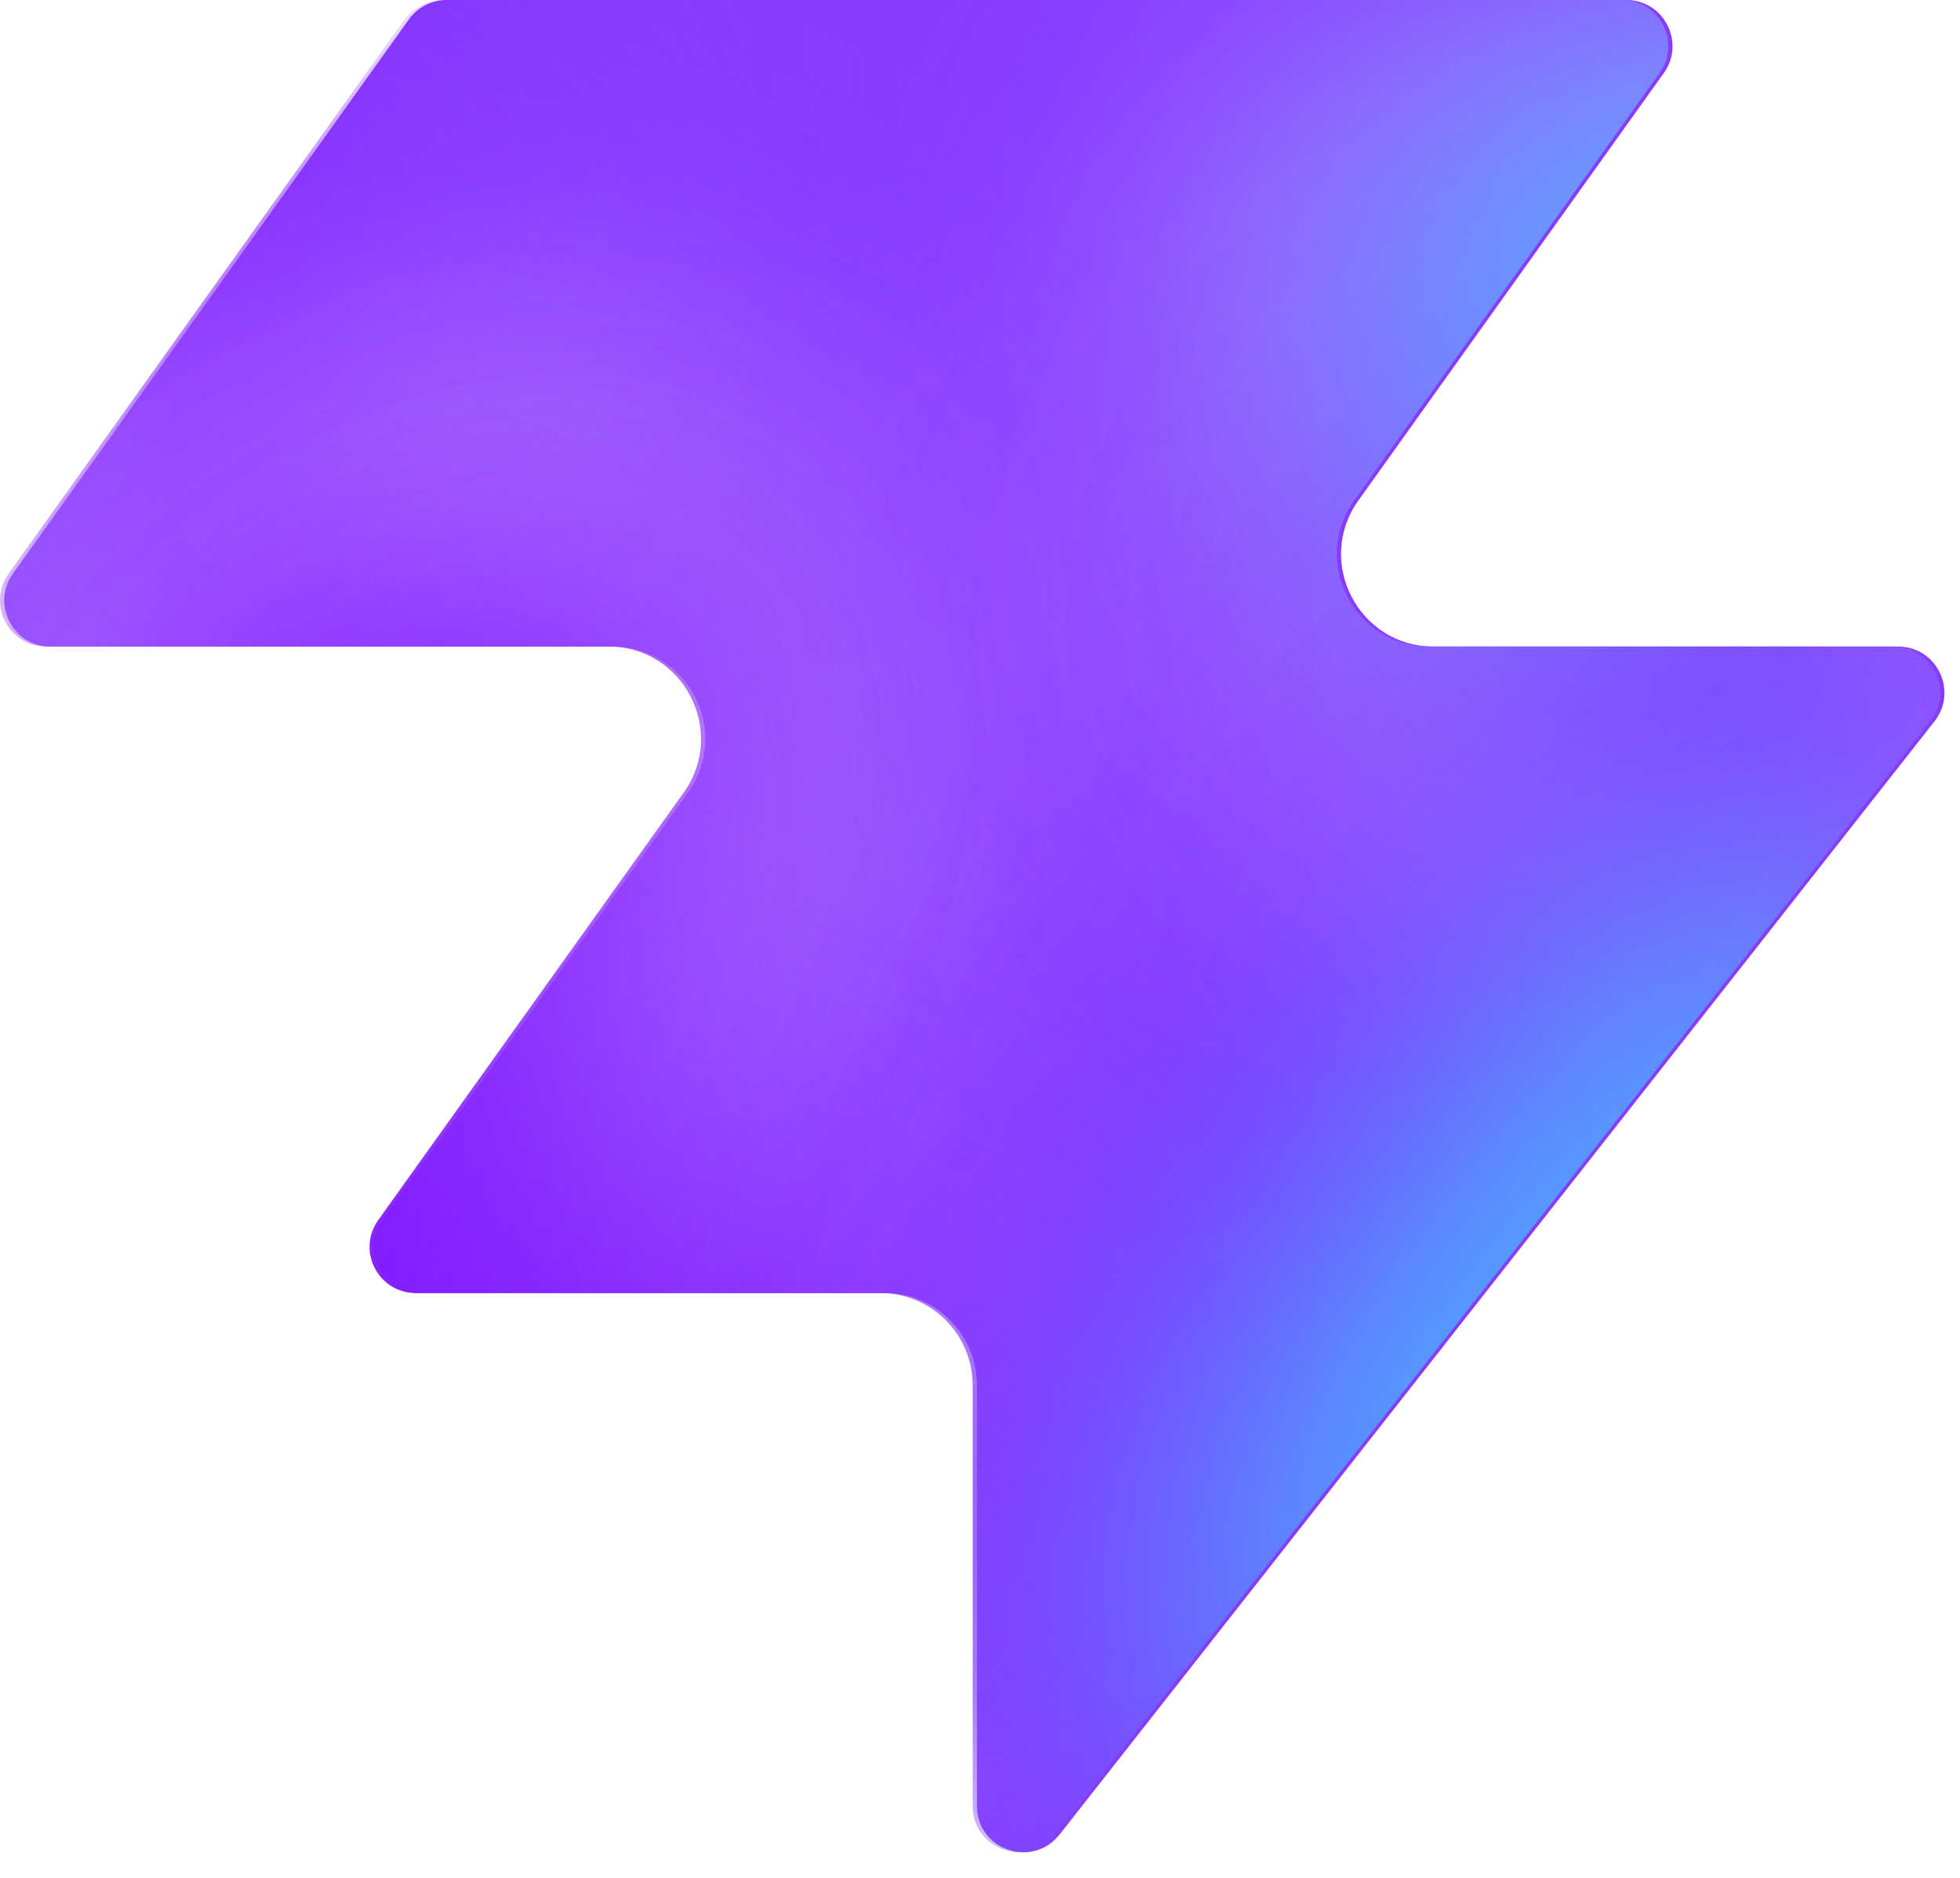
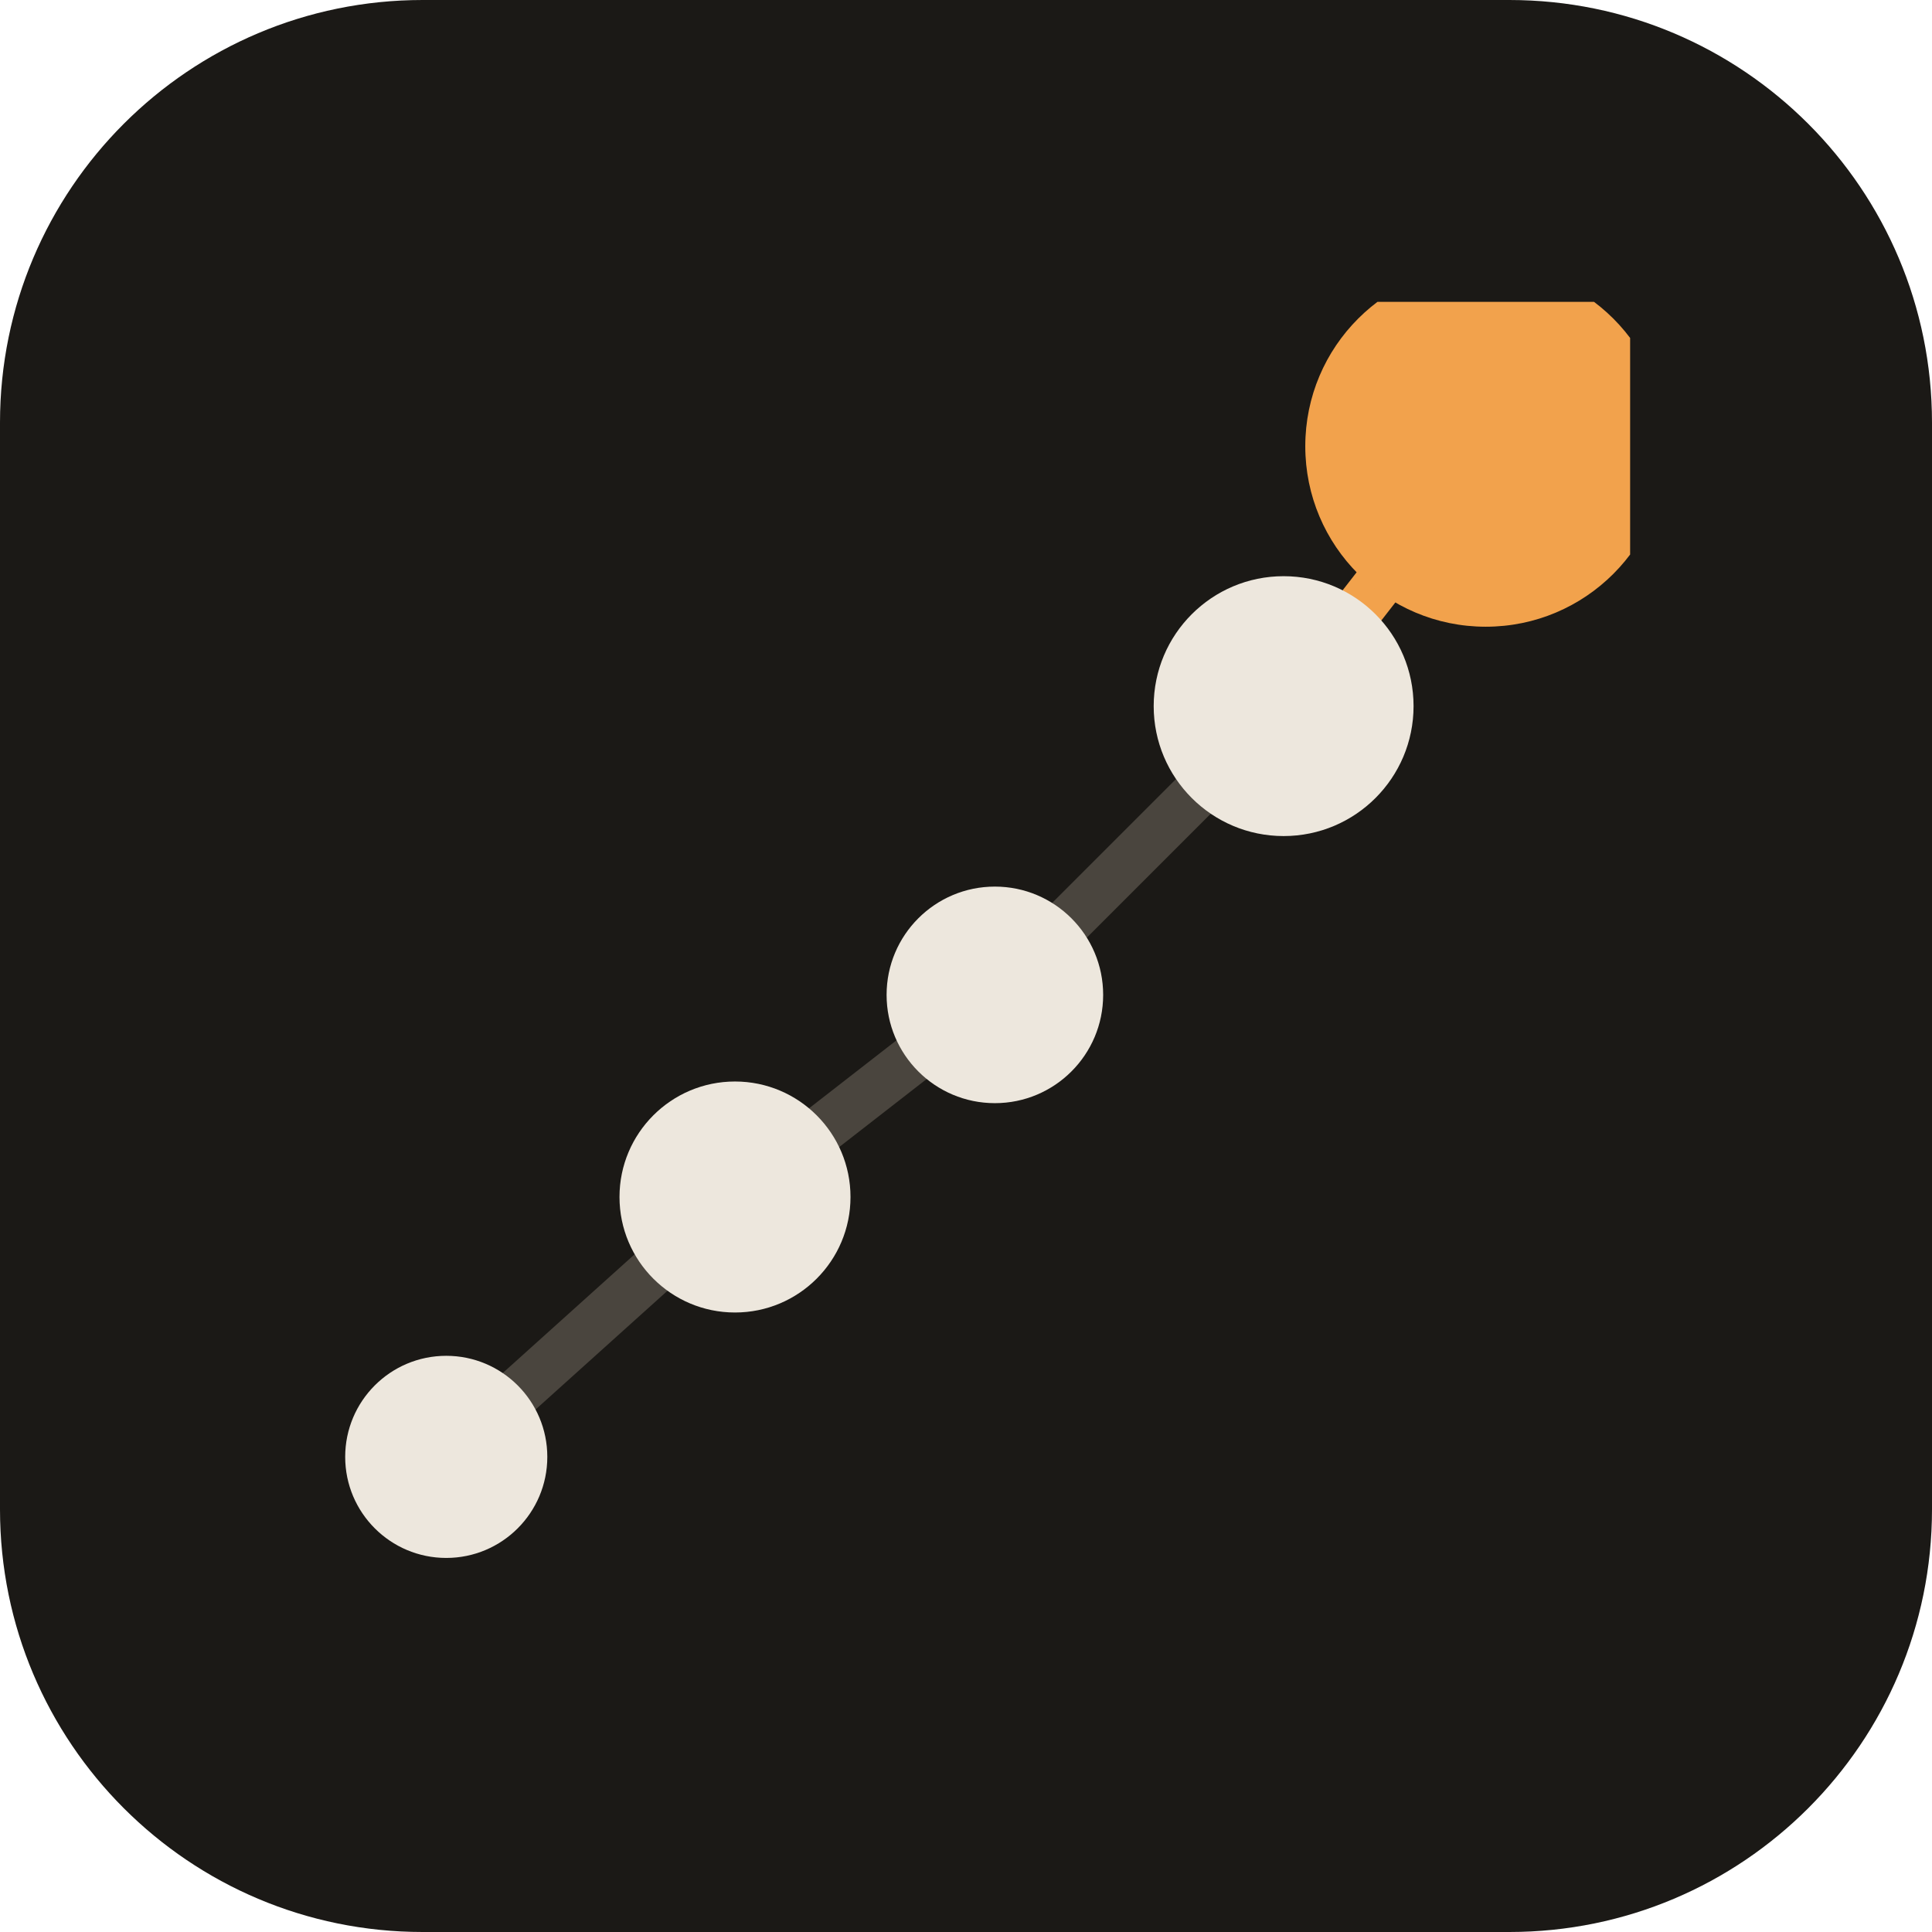
- <svg xmlns="http://www.w3.org/2000/svg" width="48" height="46" fill="none" viewBox="0 0 48 46">
-   <path fill="#863bff" d="M25.946 44.938c-.664.845-2.021.375-2.021-.698V33.937a2.26 2.26 0 0 0-2.262-2.262H10.287c-.92 0-1.456-1.04-.92-1.788l7.48-10.471c1.07-1.497 0-3.578-1.842-3.578H1.237c-.92 0-1.456-1.04-.92-1.788L10.013.474c.214-.297.556-.474.92-.474h28.894c.92 0 1.456 1.04.92 1.788l-7.48 10.471c-1.07 1.498 0 3.579 1.842 3.579h11.377c.943 0 1.473 1.088.89 1.83L25.947 44.94z" style="fill:#863bff;fill:color(display-p3 .525 .23 1);fill-opacity:1" />
-   <mask id="a" width="48" height="46" x="0" y="0" maskUnits="userSpaceOnUse" style="mask-type:alpha">
-     <path fill="#000" d="M25.842 44.938c-.664.844-2.021.375-2.021-.698V33.937a2.26 2.26 0 0 0-2.262-2.262H10.183c-.92 0-1.456-1.04-.92-1.788l7.48-10.471c1.07-1.498 0-3.579-1.842-3.579H1.133c-.92 0-1.456-1.04-.92-1.787L9.91.473c.214-.297.556-.474.92-.474h28.894c.92 0 1.456 1.04.92 1.788l-7.48 10.471c-1.07 1.498 0 3.578 1.842 3.578h11.377c.943 0 1.473 1.088.89 1.832L25.843 44.94z" style="fill:#000;fill-opacity:1" />
-   </mask>
-   <g mask="url(#a)">
-     <g filter="url(#b)">
-       <ellipse cx="5.508" cy="14.704" fill="#ede6ff" rx="5.508" ry="14.704" style="fill:#ede6ff;fill:color(display-p3 .927 .903 1);fill-opacity:1" transform="matrix(.00324 1 1 -.00324 -4.47 31.516)" />
+ <svg xmlns="http://www.w3.org/2000/svg" viewBox="0 0 32 32" width="32" height="32">
+   <rect width="32" height="32" rx="7" fill="#1B1916" />
+   <svg x="5" y="5" width="22" height="22" viewBox="16 14 92 92" fill="none">
+     <g stroke="#4A453E" stroke-width="3.4" stroke-linecap="round">
+       <line x1="26" y1="94" x2="46" y2="76" />
+       <line x1="46" y1="76" x2="64" y2="62" />
+       <line x1="64" y1="62" x2="84" y2="42" />
    </g>
-     <g filter="url(#c)">
-       <ellipse cx="10.399" cy="29.851" fill="#ede6ff" rx="10.399" ry="29.851" style="fill:#ede6ff;fill:color(display-p3 .927 .903 1);fill-opacity:1" transform="matrix(.00324 1 1 -.00324 -39.328 7.883)" />
-     </g>
-     <g filter="url(#d)">
-       <ellipse cx="5.508" cy="30.487" fill="#7e14ff" rx="5.508" ry="30.487" style="fill:#7e14ff;fill:color(display-p3 .492 .077 1);fill-opacity:1" transform="rotate(89.814 -25.913 -14.639)scale(1 -1)" />
-     </g>
-     <g filter="url(#e)">
-       <ellipse cx="5.508" cy="30.599" fill="#7e14ff" rx="5.508" ry="30.599" style="fill:#7e14ff;fill:color(display-p3 .492 .077 1);fill-opacity:1" transform="rotate(89.814 -32.644 -3.334)scale(1 -1)" />
-     </g>
-     <g filter="url(#f)">
-       <ellipse cx="5.508" cy="30.599" fill="#7e14ff" rx="5.508" ry="30.599" style="fill:#7e14ff;fill:color(display-p3 .492 .077 1);fill-opacity:1" transform="matrix(.00324 1 1 -.00324 -34.34 30.47)" />
-     </g>
-     <g filter="url(#g)">
-       <ellipse cx="14.072" cy="22.078" fill="#ede6ff" rx="14.072" ry="22.078" style="fill:#ede6ff;fill:color(display-p3 .927 .903 1);fill-opacity:1" transform="rotate(93.35 24.506 48.493)scale(-1 1)" />
-     </g>
-     <g filter="url(#h)">
-       <ellipse cx="3.47" cy="21.501" fill="#7e14ff" rx="3.47" ry="21.501" style="fill:#7e14ff;fill:color(display-p3 .492 .077 1);fill-opacity:1" transform="rotate(89.009 28.708 47.59)scale(-1 1)" />
-     </g>
-     <g filter="url(#i)">
-       <ellipse cx="3.47" cy="21.501" fill="#7e14ff" rx="3.47" ry="21.501" style="fill:#7e14ff;fill:color(display-p3 .492 .077 1);fill-opacity:1" transform="rotate(89.009 28.708 47.59)scale(-1 1)" />
-     </g>
-     <g filter="url(#j)">
-       <ellipse cx=".387" cy="8.972" fill="#7e14ff" rx="4.407" ry="29.108" style="fill:#7e14ff;fill:color(display-p3 .492 .077 1);fill-opacity:1" transform="rotate(39.51 .387 8.972)" />
-     </g>
-     <g filter="url(#k)">
-       <ellipse cx="47.523" cy="-6.092" fill="#7e14ff" rx="4.407" ry="29.108" style="fill:#7e14ff;fill:color(display-p3 .492 .077 1);fill-opacity:1" transform="rotate(37.892 47.523 -6.092)" />
-     </g>
-     <g filter="url(#l)">
-       <ellipse cx="41.412" cy="6.333" fill="#47bfff" rx="5.971" ry="9.665" style="fill:#47bfff;fill:color(display-p3 .28 .748 1);fill-opacity:1" transform="rotate(37.892 41.412 6.333)" />
-     </g>
-     <g filter="url(#m)">
-       <ellipse cx="-1.879" cy="38.332" fill="#7e14ff" rx="4.407" ry="29.108" style="fill:#7e14ff;fill:color(display-p3 .492 .077 1);fill-opacity:1" transform="rotate(37.892 -1.88 38.332)" />
-     </g>
-     <g filter="url(#n)">
-       <ellipse cx="-1.879" cy="38.332" fill="#7e14ff" rx="4.407" ry="29.108" style="fill:#7e14ff;fill:color(display-p3 .492 .077 1);fill-opacity:1" transform="rotate(37.892 -1.88 38.332)" />
-     </g>
-     <g filter="url(#o)">
-       <ellipse cx="35.651" cy="29.907" fill="#7e14ff" rx="4.407" ry="29.108" style="fill:#7e14ff;fill:color(display-p3 .492 .077 1);fill-opacity:1" transform="rotate(37.892 35.651 29.907)" />
-     </g>
-     <g filter="url(#p)">
-       <ellipse cx="38.418" cy="32.4" fill="#47bfff" rx="5.971" ry="15.297" style="fill:#47bfff;fill:color(display-p3 .28 .748 1);fill-opacity:1" transform="rotate(37.892 38.418 32.4)" />
-     </g>
-   </g>
-   <defs>
-     <filter id="b" width="60.045" height="41.654" x="-19.77" y="16.149" color-interpolation-filters="sRGB" filterUnits="userSpaceOnUse">
-       <feFlood flood-opacity="0" result="BackgroundImageFix" />
-       <feBlend in="SourceGraphic" in2="BackgroundImageFix" result="shape" />
-       <feGaussianBlur result="effect1_foregroundBlur_2002_17158" stdDeviation="7.659" />
-     </filter>
-     <filter id="c" width="90.34" height="51.437" x="-54.613" y="-7.533" color-interpolation-filters="sRGB" filterUnits="userSpaceOnUse">
-       <feFlood flood-opacity="0" result="BackgroundImageFix" />
-       <feBlend in="SourceGraphic" in2="BackgroundImageFix" result="shape" />
-       <feGaussianBlur result="effect1_foregroundBlur_2002_17158" stdDeviation="7.659" />
-     </filter>
-     <filter id="d" width="79.355" height="29.4" x="-49.64" y="2.03" color-interpolation-filters="sRGB" filterUnits="userSpaceOnUse">
-       <feFlood flood-opacity="0" result="BackgroundImageFix" />
-       <feBlend in="SourceGraphic" in2="BackgroundImageFix" result="shape" />
-       <feGaussianBlur result="effect1_foregroundBlur_2002_17158" stdDeviation="4.596" />
-     </filter>
-     <filter id="e" width="79.579" height="29.4" x="-45.045" y="20.029" color-interpolation-filters="sRGB" filterUnits="userSpaceOnUse">
-       <feFlood flood-opacity="0" result="BackgroundImageFix" />
-       <feBlend in="SourceGraphic" in2="BackgroundImageFix" result="shape" />
-       <feGaussianBlur result="effect1_foregroundBlur_2002_17158" stdDeviation="4.596" />
-     </filter>
-     <filter id="f" width="79.579" height="29.4" x="-43.513" y="21.178" color-interpolation-filters="sRGB" filterUnits="userSpaceOnUse">
-       <feFlood flood-opacity="0" result="BackgroundImageFix" />
-       <feBlend in="SourceGraphic" in2="BackgroundImageFix" result="shape" />
-       <feGaussianBlur result="effect1_foregroundBlur_2002_17158" stdDeviation="4.596" />
-     </filter>
-     <filter id="g" width="74.749" height="58.852" x="15.756" y="-17.901" color-interpolation-filters="sRGB" filterUnits="userSpaceOnUse">
-       <feFlood flood-opacity="0" result="BackgroundImageFix" />
-       <feBlend in="SourceGraphic" in2="BackgroundImageFix" result="shape" />
-       <feGaussianBlur result="effect1_foregroundBlur_2002_17158" stdDeviation="7.659" />
-     </filter>
-     <filter id="h" width="61.377" height="25.362" x="23.548" y="2.284" color-interpolation-filters="sRGB" filterUnits="userSpaceOnUse">
-       <feFlood flood-opacity="0" result="BackgroundImageFix" />
-       <feBlend in="SourceGraphic" in2="BackgroundImageFix" result="shape" />
-       <feGaussianBlur result="effect1_foregroundBlur_2002_17158" stdDeviation="4.596" />
-     </filter>
-     <filter id="i" width="61.377" height="25.362" x="23.548" y="2.284" color-interpolation-filters="sRGB" filterUnits="userSpaceOnUse">
-       <feFlood flood-opacity="0" result="BackgroundImageFix" />
-       <feBlend in="SourceGraphic" in2="BackgroundImageFix" result="shape" />
-       <feGaussianBlur result="effect1_foregroundBlur_2002_17158" stdDeviation="4.596" />
-     </filter>
-     <filter id="j" width="56.045" height="63.649" x="-27.636" y="-22.853" color-interpolation-filters="sRGB" filterUnits="userSpaceOnUse">
-       <feFlood flood-opacity="0" result="BackgroundImageFix" />
-       <feBlend in="SourceGraphic" in2="BackgroundImageFix" result="shape" />
-       <feGaussianBlur result="effect1_foregroundBlur_2002_17158" stdDeviation="4.596" />
-     </filter>
-     <filter id="k" width="54.814" height="64.646" x="20.116" y="-38.415" color-interpolation-filters="sRGB" filterUnits="userSpaceOnUse">
-       <feFlood flood-opacity="0" result="BackgroundImageFix" />
-       <feBlend in="SourceGraphic" in2="BackgroundImageFix" result="shape" />
-       <feGaussianBlur result="effect1_foregroundBlur_2002_17158" stdDeviation="4.596" />
-     </filter>
-     <filter id="l" width="33.541" height="35.313" x="24.641" y="-11.323" color-interpolation-filters="sRGB" filterUnits="userSpaceOnUse">
-       <feFlood flood-opacity="0" result="BackgroundImageFix" />
-       <feBlend in="SourceGraphic" in2="BackgroundImageFix" result="shape" />
-       <feGaussianBlur result="effect1_foregroundBlur_2002_17158" stdDeviation="4.596" />
-     </filter>
-     <filter id="m" width="54.814" height="64.646" x="-29.286" y="6.009" color-interpolation-filters="sRGB" filterUnits="userSpaceOnUse">
-       <feFlood flood-opacity="0" result="BackgroundImageFix" />
-       <feBlend in="SourceGraphic" in2="BackgroundImageFix" result="shape" />
-       <feGaussianBlur result="effect1_foregroundBlur_2002_17158" stdDeviation="4.596" />
-     </filter>
-     <filter id="n" width="54.814" height="64.646" x="-29.286" y="6.009" color-interpolation-filters="sRGB" filterUnits="userSpaceOnUse">
-       <feFlood flood-opacity="0" result="BackgroundImageFix" />
-       <feBlend in="SourceGraphic" in2="BackgroundImageFix" result="shape" />
-       <feGaussianBlur result="effect1_foregroundBlur_2002_17158" stdDeviation="4.596" />
-     </filter>
-     <filter id="o" width="54.814" height="64.646" x="8.244" y="-2.416" color-interpolation-filters="sRGB" filterUnits="userSpaceOnUse">
-       <feFlood flood-opacity="0" result="BackgroundImageFix" />
-       <feBlend in="SourceGraphic" in2="BackgroundImageFix" result="shape" />
-       <feGaussianBlur result="effect1_foregroundBlur_2002_17158" stdDeviation="4.596" />
-     </filter>
-     <filter id="p" width="39.409" height="43.623" x="18.713" y="10.588" color-interpolation-filters="sRGB" filterUnits="userSpaceOnUse">
-       <feFlood flood-opacity="0" result="BackgroundImageFix" />
-       <feBlend in="SourceGraphic" in2="BackgroundImageFix" result="shape" />
-       <feGaussianBlur result="effect1_foregroundBlur_2002_17158" stdDeviation="4.596" />
-     </filter>
-   </defs>
+     <line x1="84" y1="42" x2="98" y2="24" stroke="#F2A24C" stroke-width="3.4" stroke-linecap="round" />
+     <circle cx="26" cy="94" r="7" fill="#EDE7DD" />
+     <circle cx="46" cy="76" r="8" fill="#EDE7DD" />
+     <circle cx="64" cy="62" r="7.5" fill="#EDE7DD" />
+     <circle cx="84" cy="42" r="9" fill="#EDE7DD" />
+     <circle cx="98" cy="24" r="12.5" fill="#F2A24C" />
+   </svg>
</svg>
